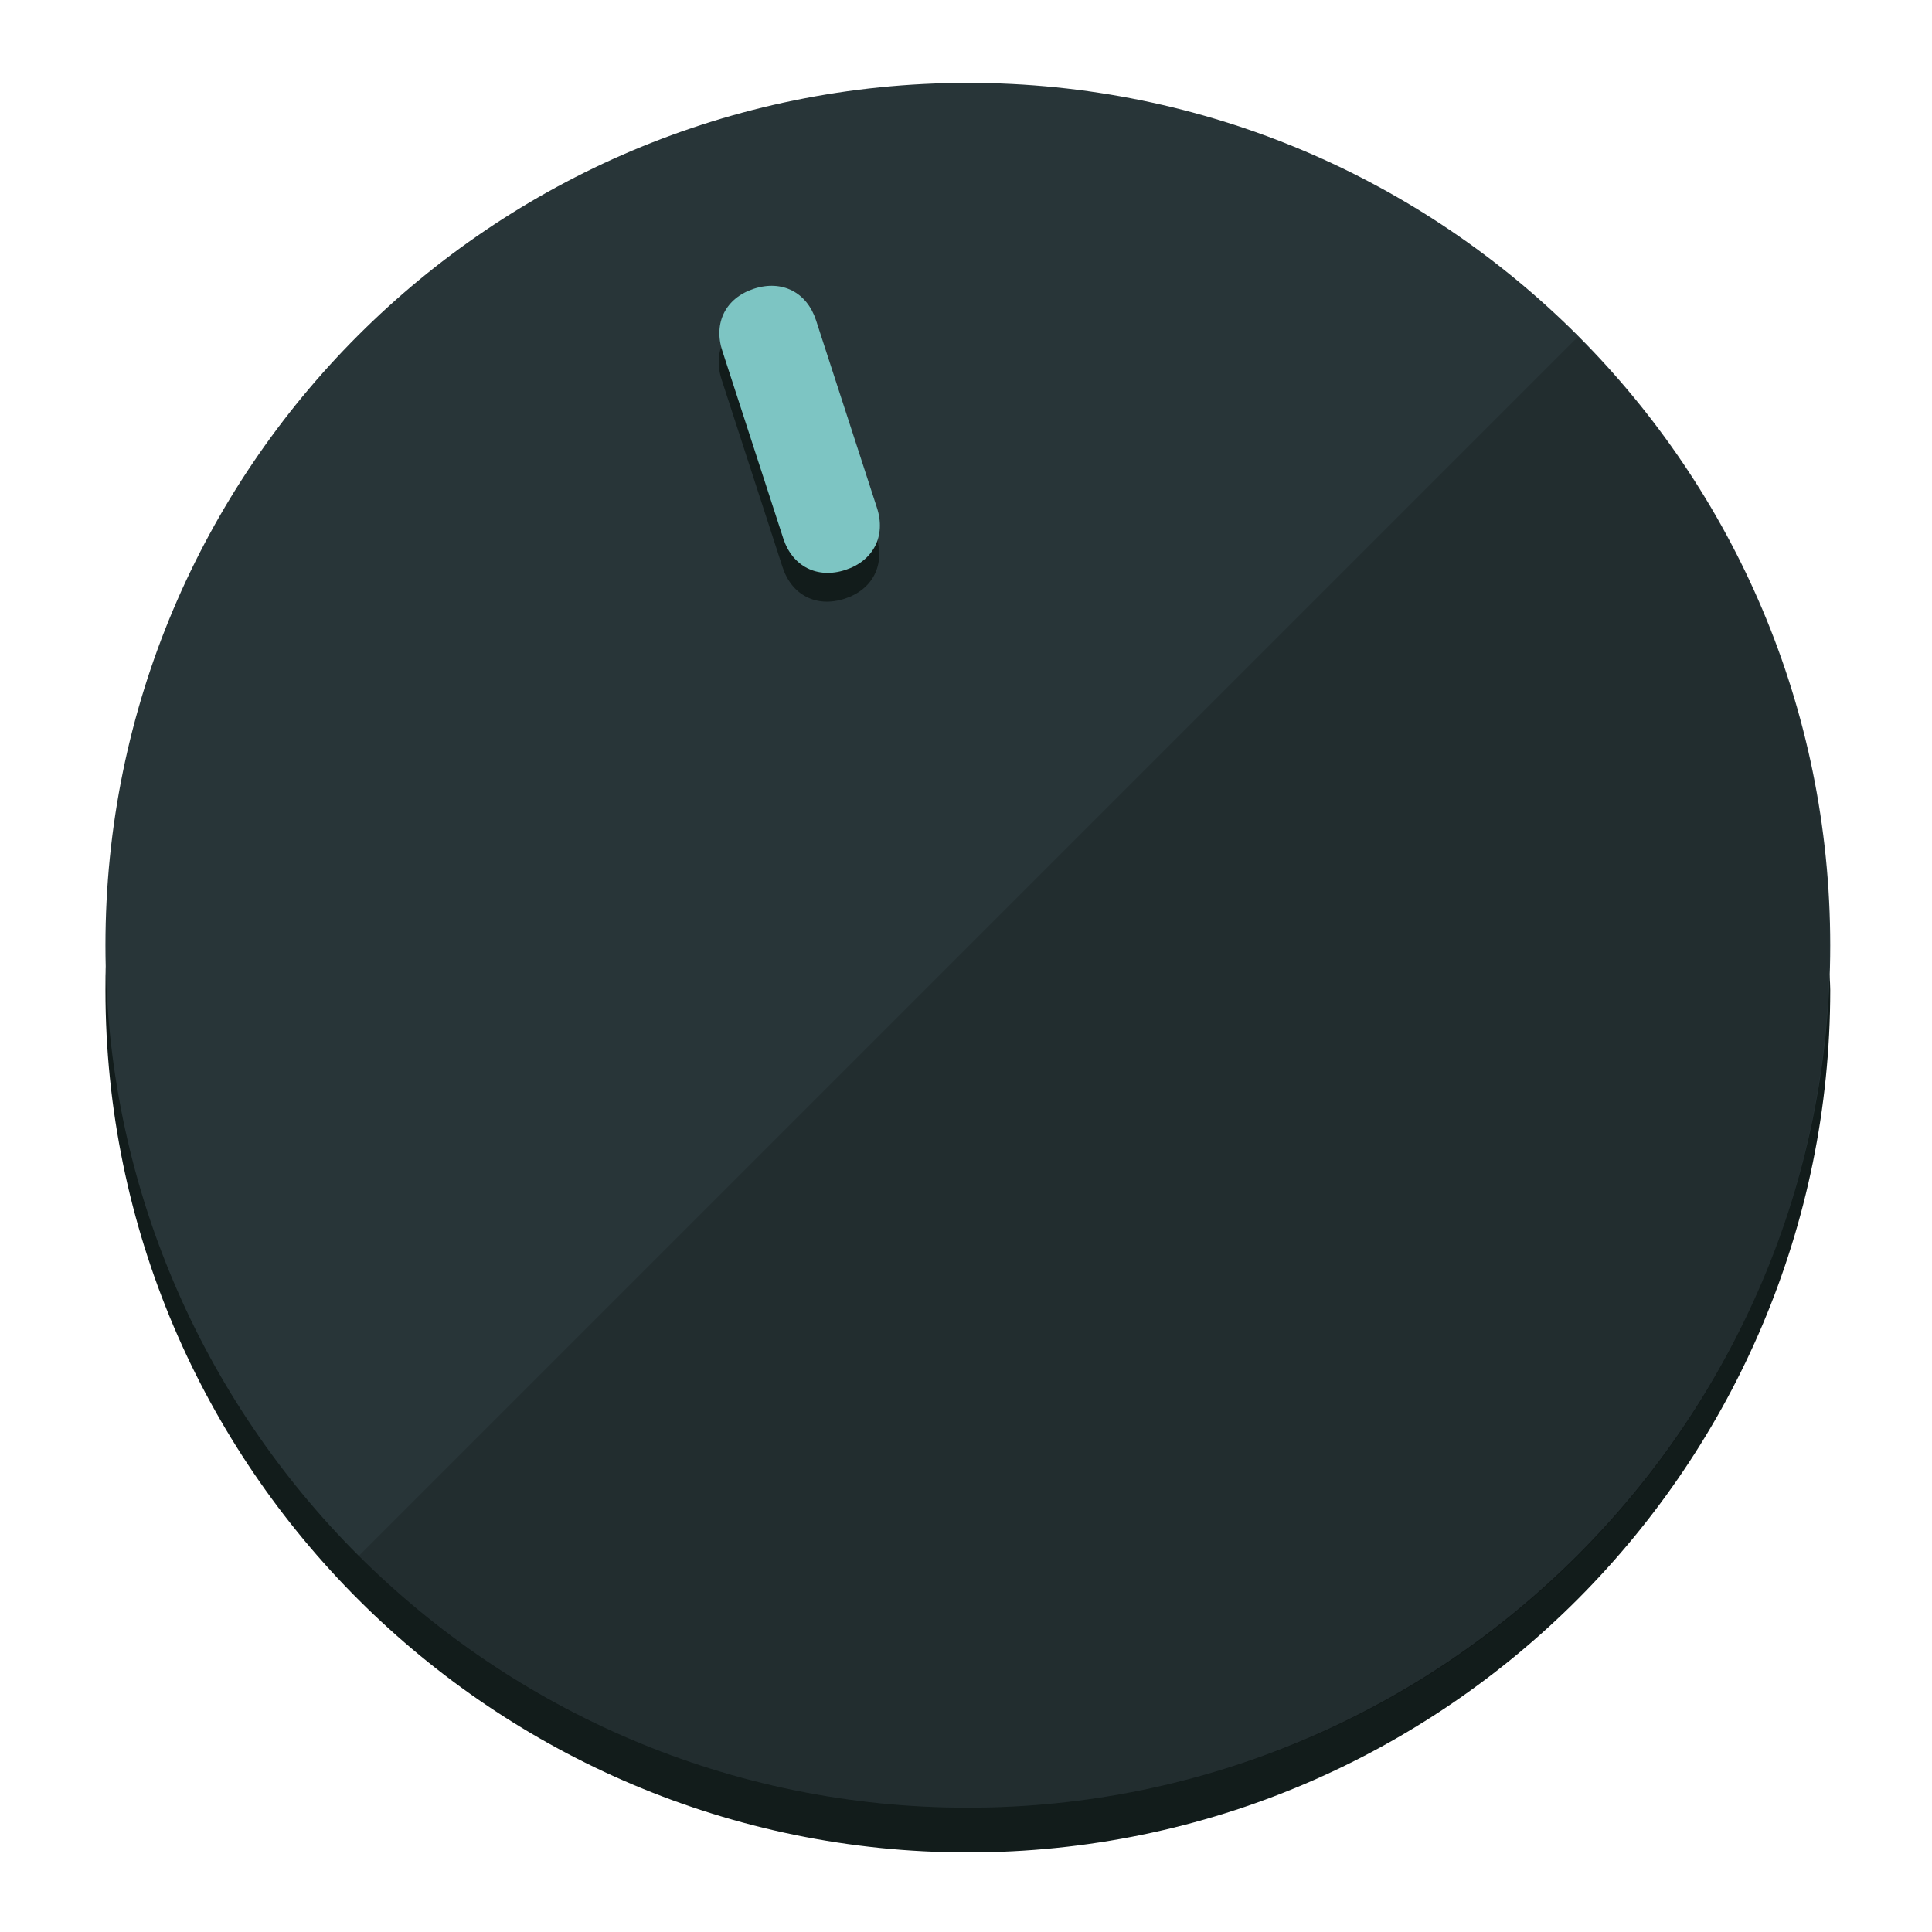
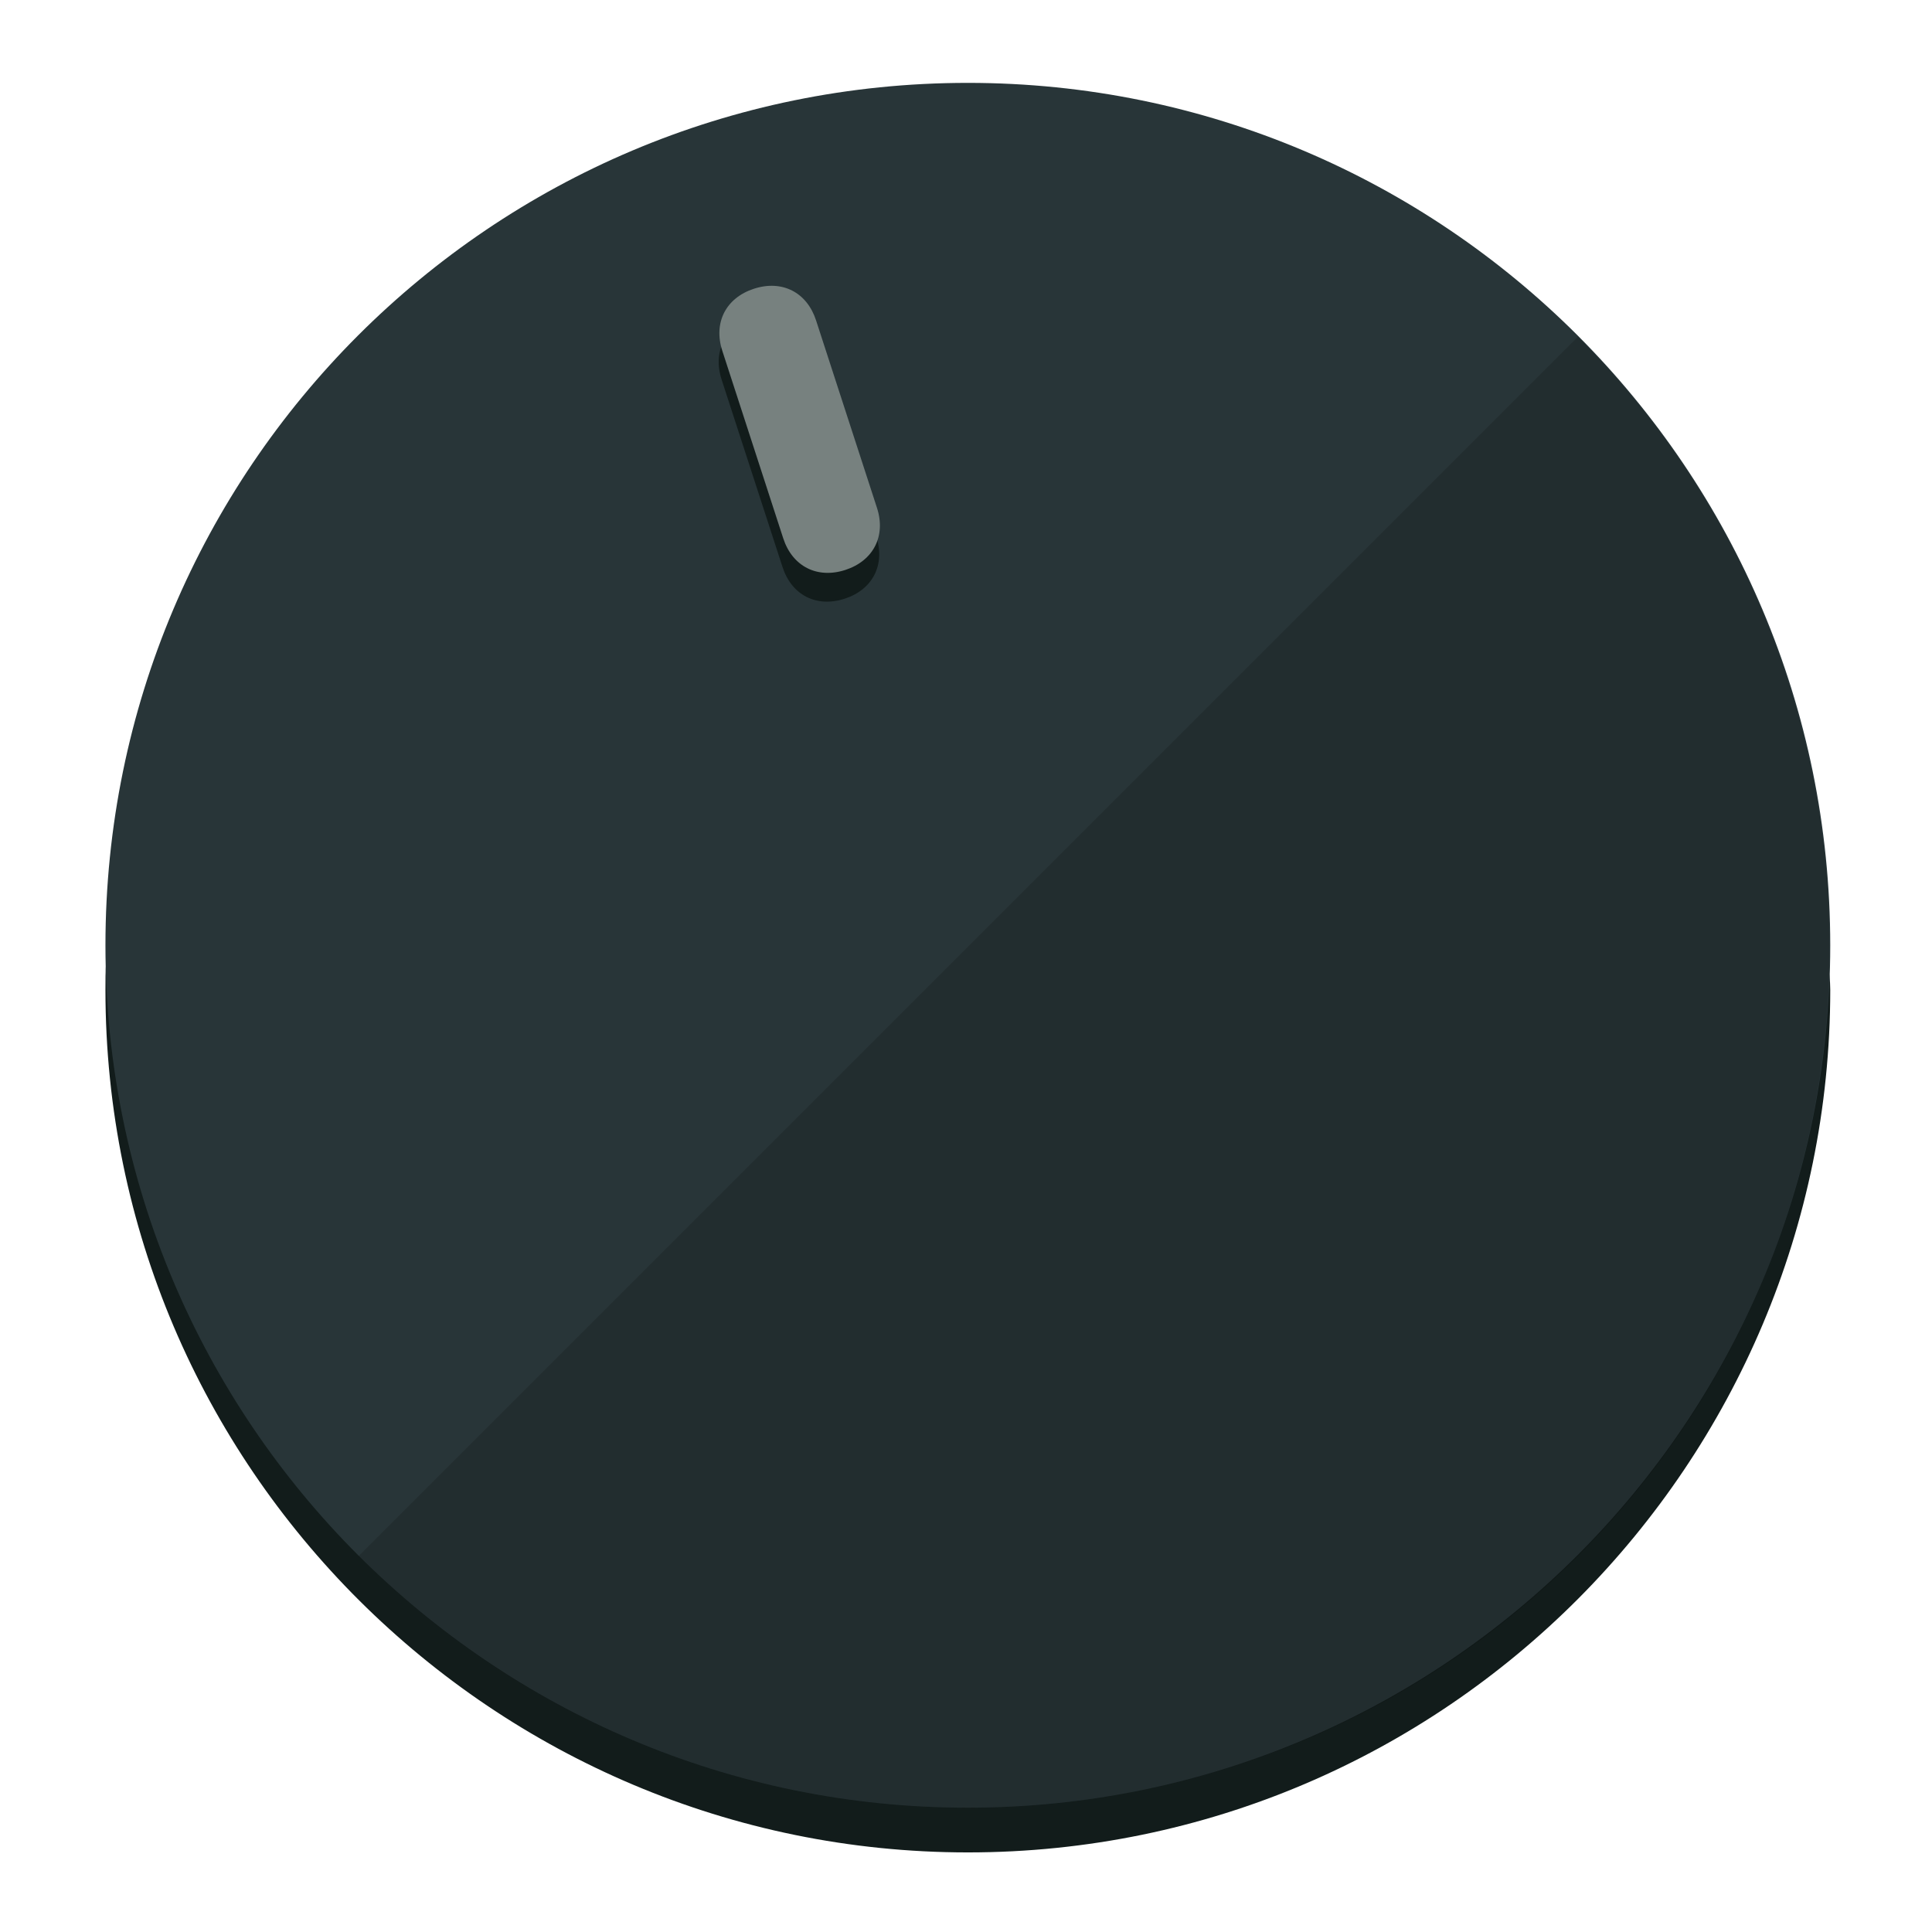
<svg xmlns="http://www.w3.org/2000/svg" height="120px" width="120px" version="1.1" id="Layer_1" viewBox="0 0 496.8 496.8" xml:space="preserve">
  <defs id="defs23" />
  <g id="g3158">
    <path style="display:inline;fill:#121c1b;fill-opacity:1;stroke-width:1.584" d="m 248.875,445.92 c 116.582,0 212.89,-91.238 220.493,-205.286 0,5.069 1.267,8.87 1.267,13.939 0,121.651 -98.842,221.76 -221.76,221.76 -121.651,0 -221.76,-98.842 -221.76,-221.76 0,-5.069 0,-8.87 1.267,-13.939 7.603,114.048 103.91,205.286 220.493,205.286 z" id="path8" />
    <circle style="display:inline;fill:#283538;fill-opacity:1;stroke-width:1.584" cx="248.875" cy="243.071" r="221.76" id="circle12" />
    <path style="display:inline;fill:#000000;fill-opacity:0.154;stroke-width:1.587" d="m 405.744,86.606 c 86.308,86.308 86.308,227.193 0,313.5 -86.308,86.308 -227.193,86.308 -313.5,0" id="path14" />
  </g>
  <g id="g3198">
    <circle style="display:none;fill:#000000;fill-opacity:0;stroke-width:1.584" cx="161.035" cy="308.441" r="221.76" id="circle12-3" transform="rotate(-18)" />
    <path style="display:inline;fill:#121c1b;fill-opacity:1;stroke-width:1.584" d="m 225.329,137.988 c 2.35,7.231 -0.905,13.618 -8.136,15.968 v 0 c -7.231,2.35 -13.618,-0.905 -15.968,-8.136 L 185.562,97.613 c -2.349,-7.231 0.905,-13.618 8.136,-15.968 v 0 c 7.231,-2.35 13.618,0.905 15.968,8.136 z" id="path3789" />
-     <path style="display:inline;fill:#7DC5C3;stroke-width:1.584" d="m 225.506,130.588 c 2.35,7.231 -0.905,13.618 -8.136,15.968 v 0 c -7.231,2.35 -13.618,-0.905 -15.968,-8.136 L 185.739,90.213 c -2.35,-7.231 0.905,-13.618 8.136,-15.968 v 0 c 7.231,-2.35 13.618,0.905 15.968,8.136 z" id="path915" />
+     <path style="display:inline;fill:#77817F;stroke-width:1.584" d="m 225.506,130.588 c 2.35,7.231 -0.905,13.618 -8.136,15.968 v 0 c -7.231,2.35 -13.618,-0.905 -15.968,-8.136 L 185.739,90.213 c -2.35,-7.231 0.905,-13.618 8.136,-15.968 v 0 c 7.231,-2.35 13.618,0.905 15.968,8.136 z" id="path915" />
  </g>
</svg>
